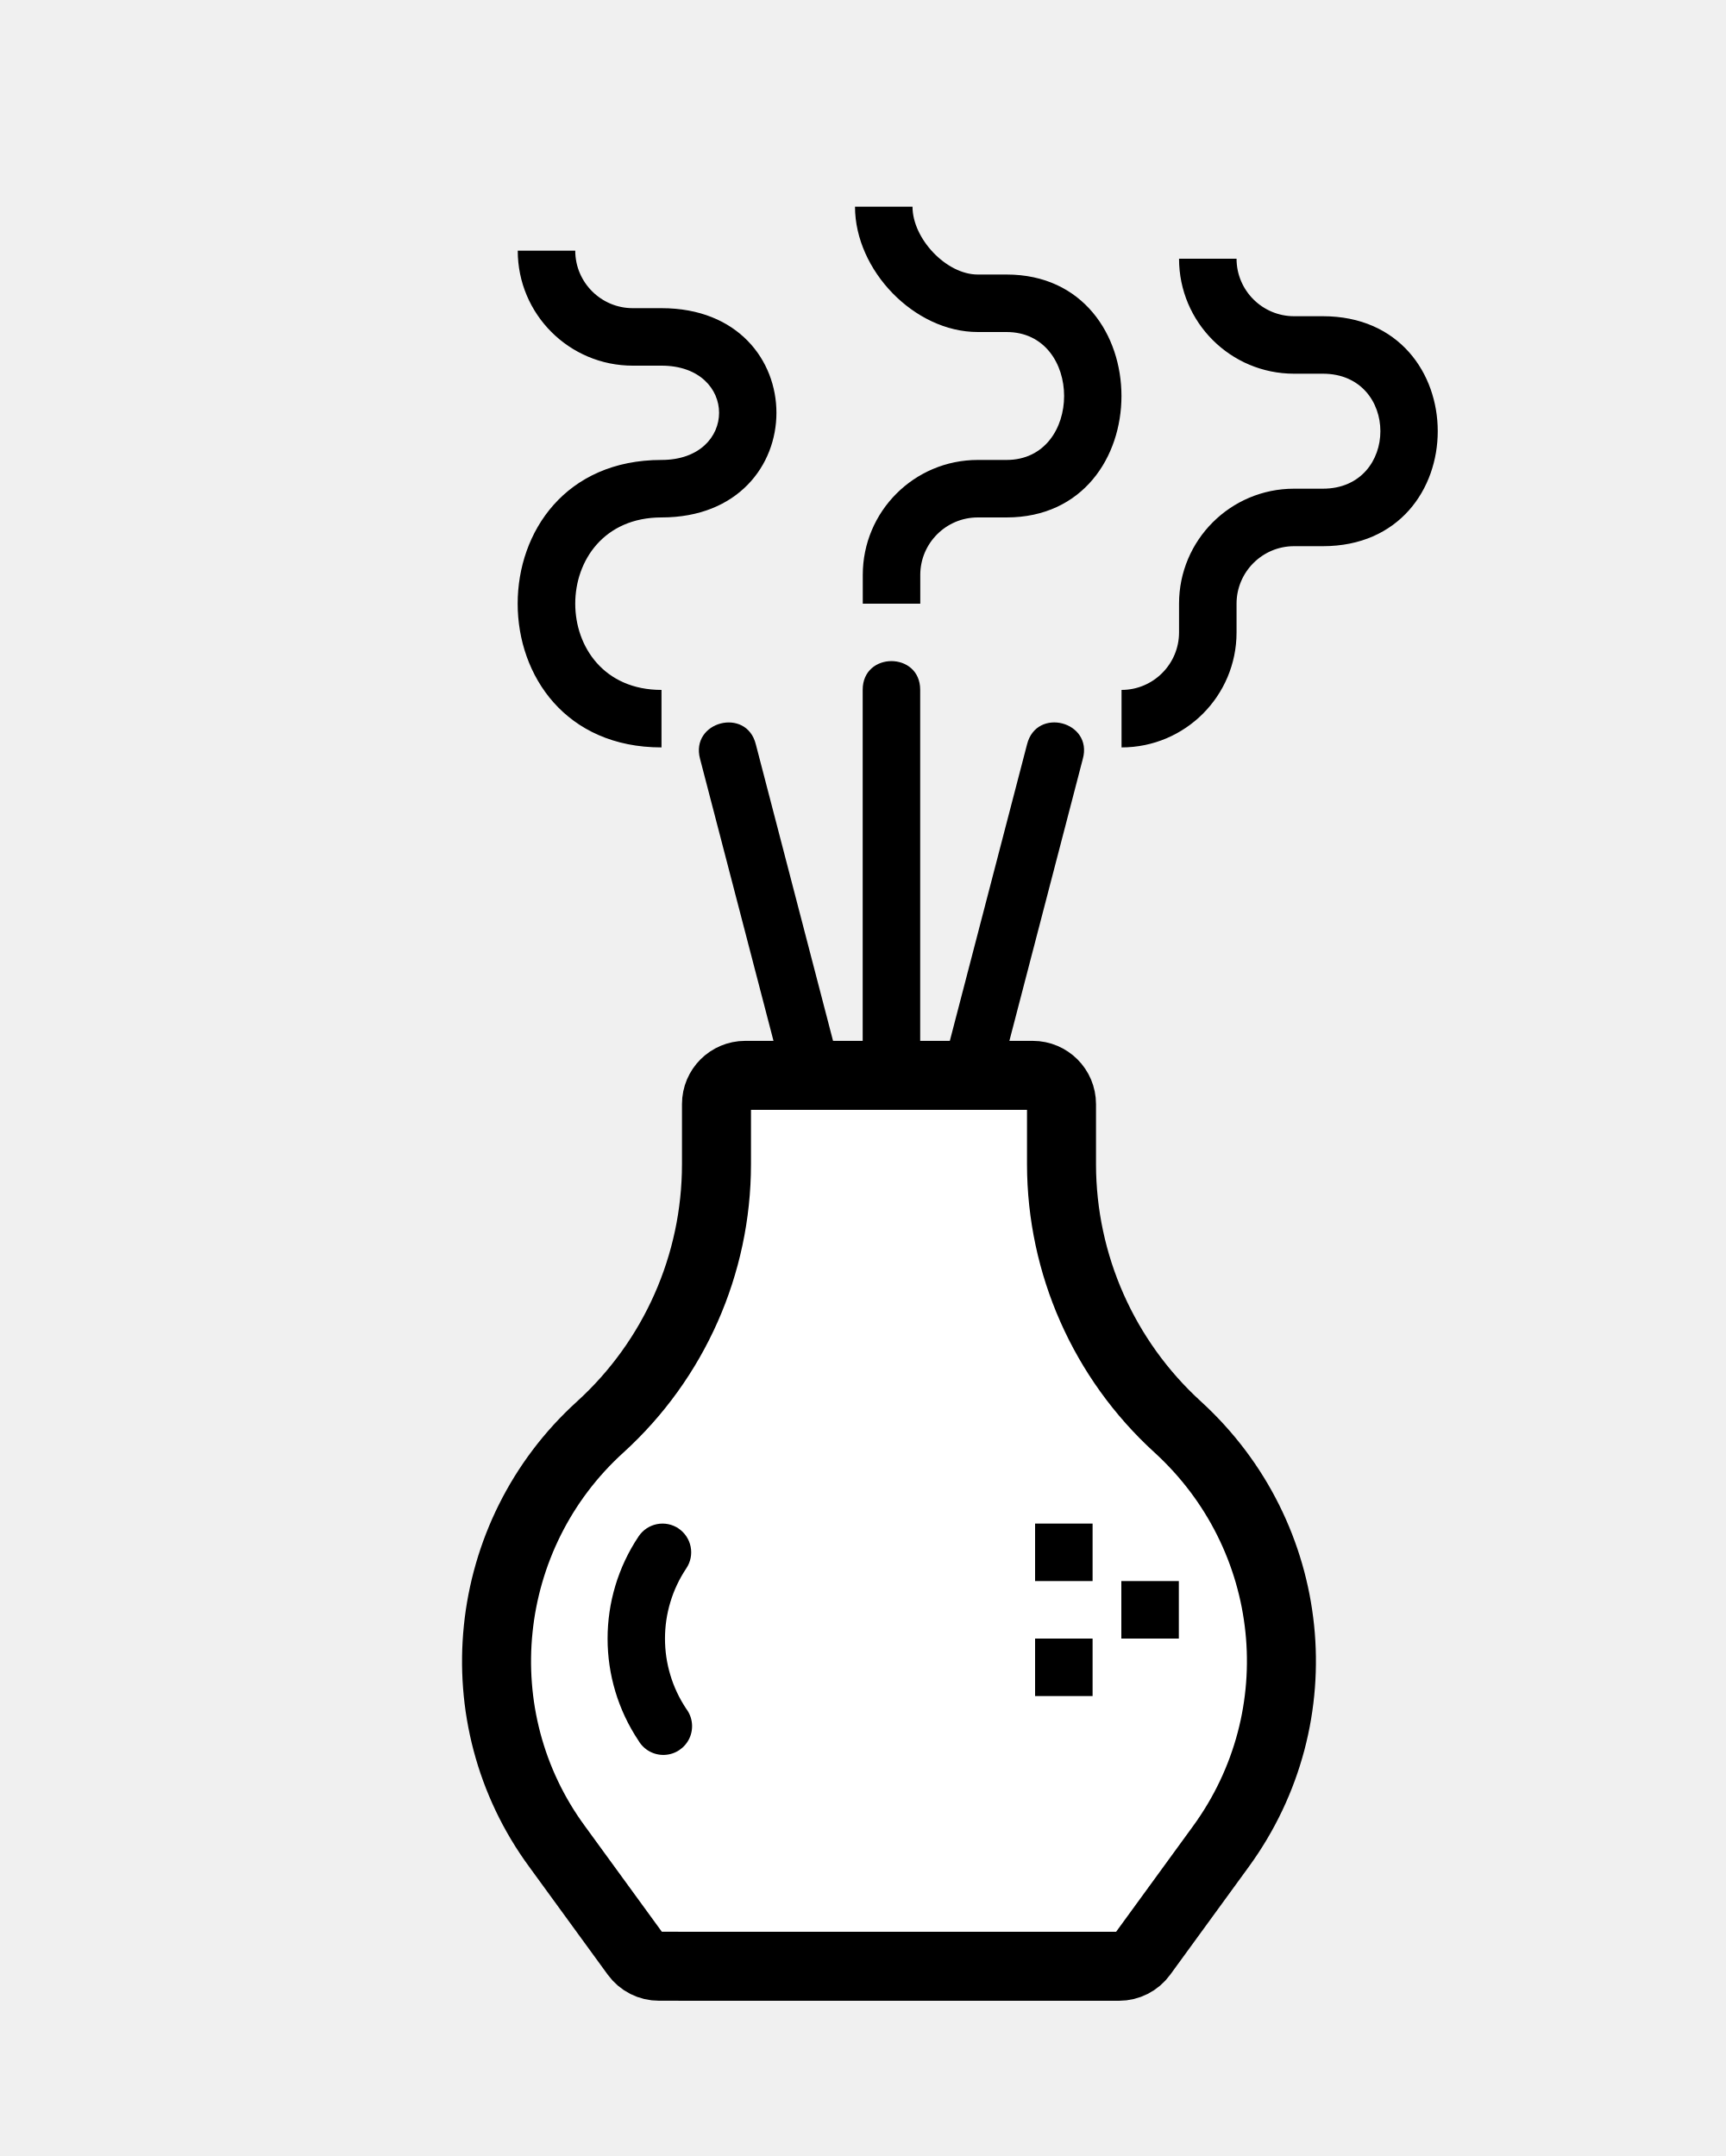
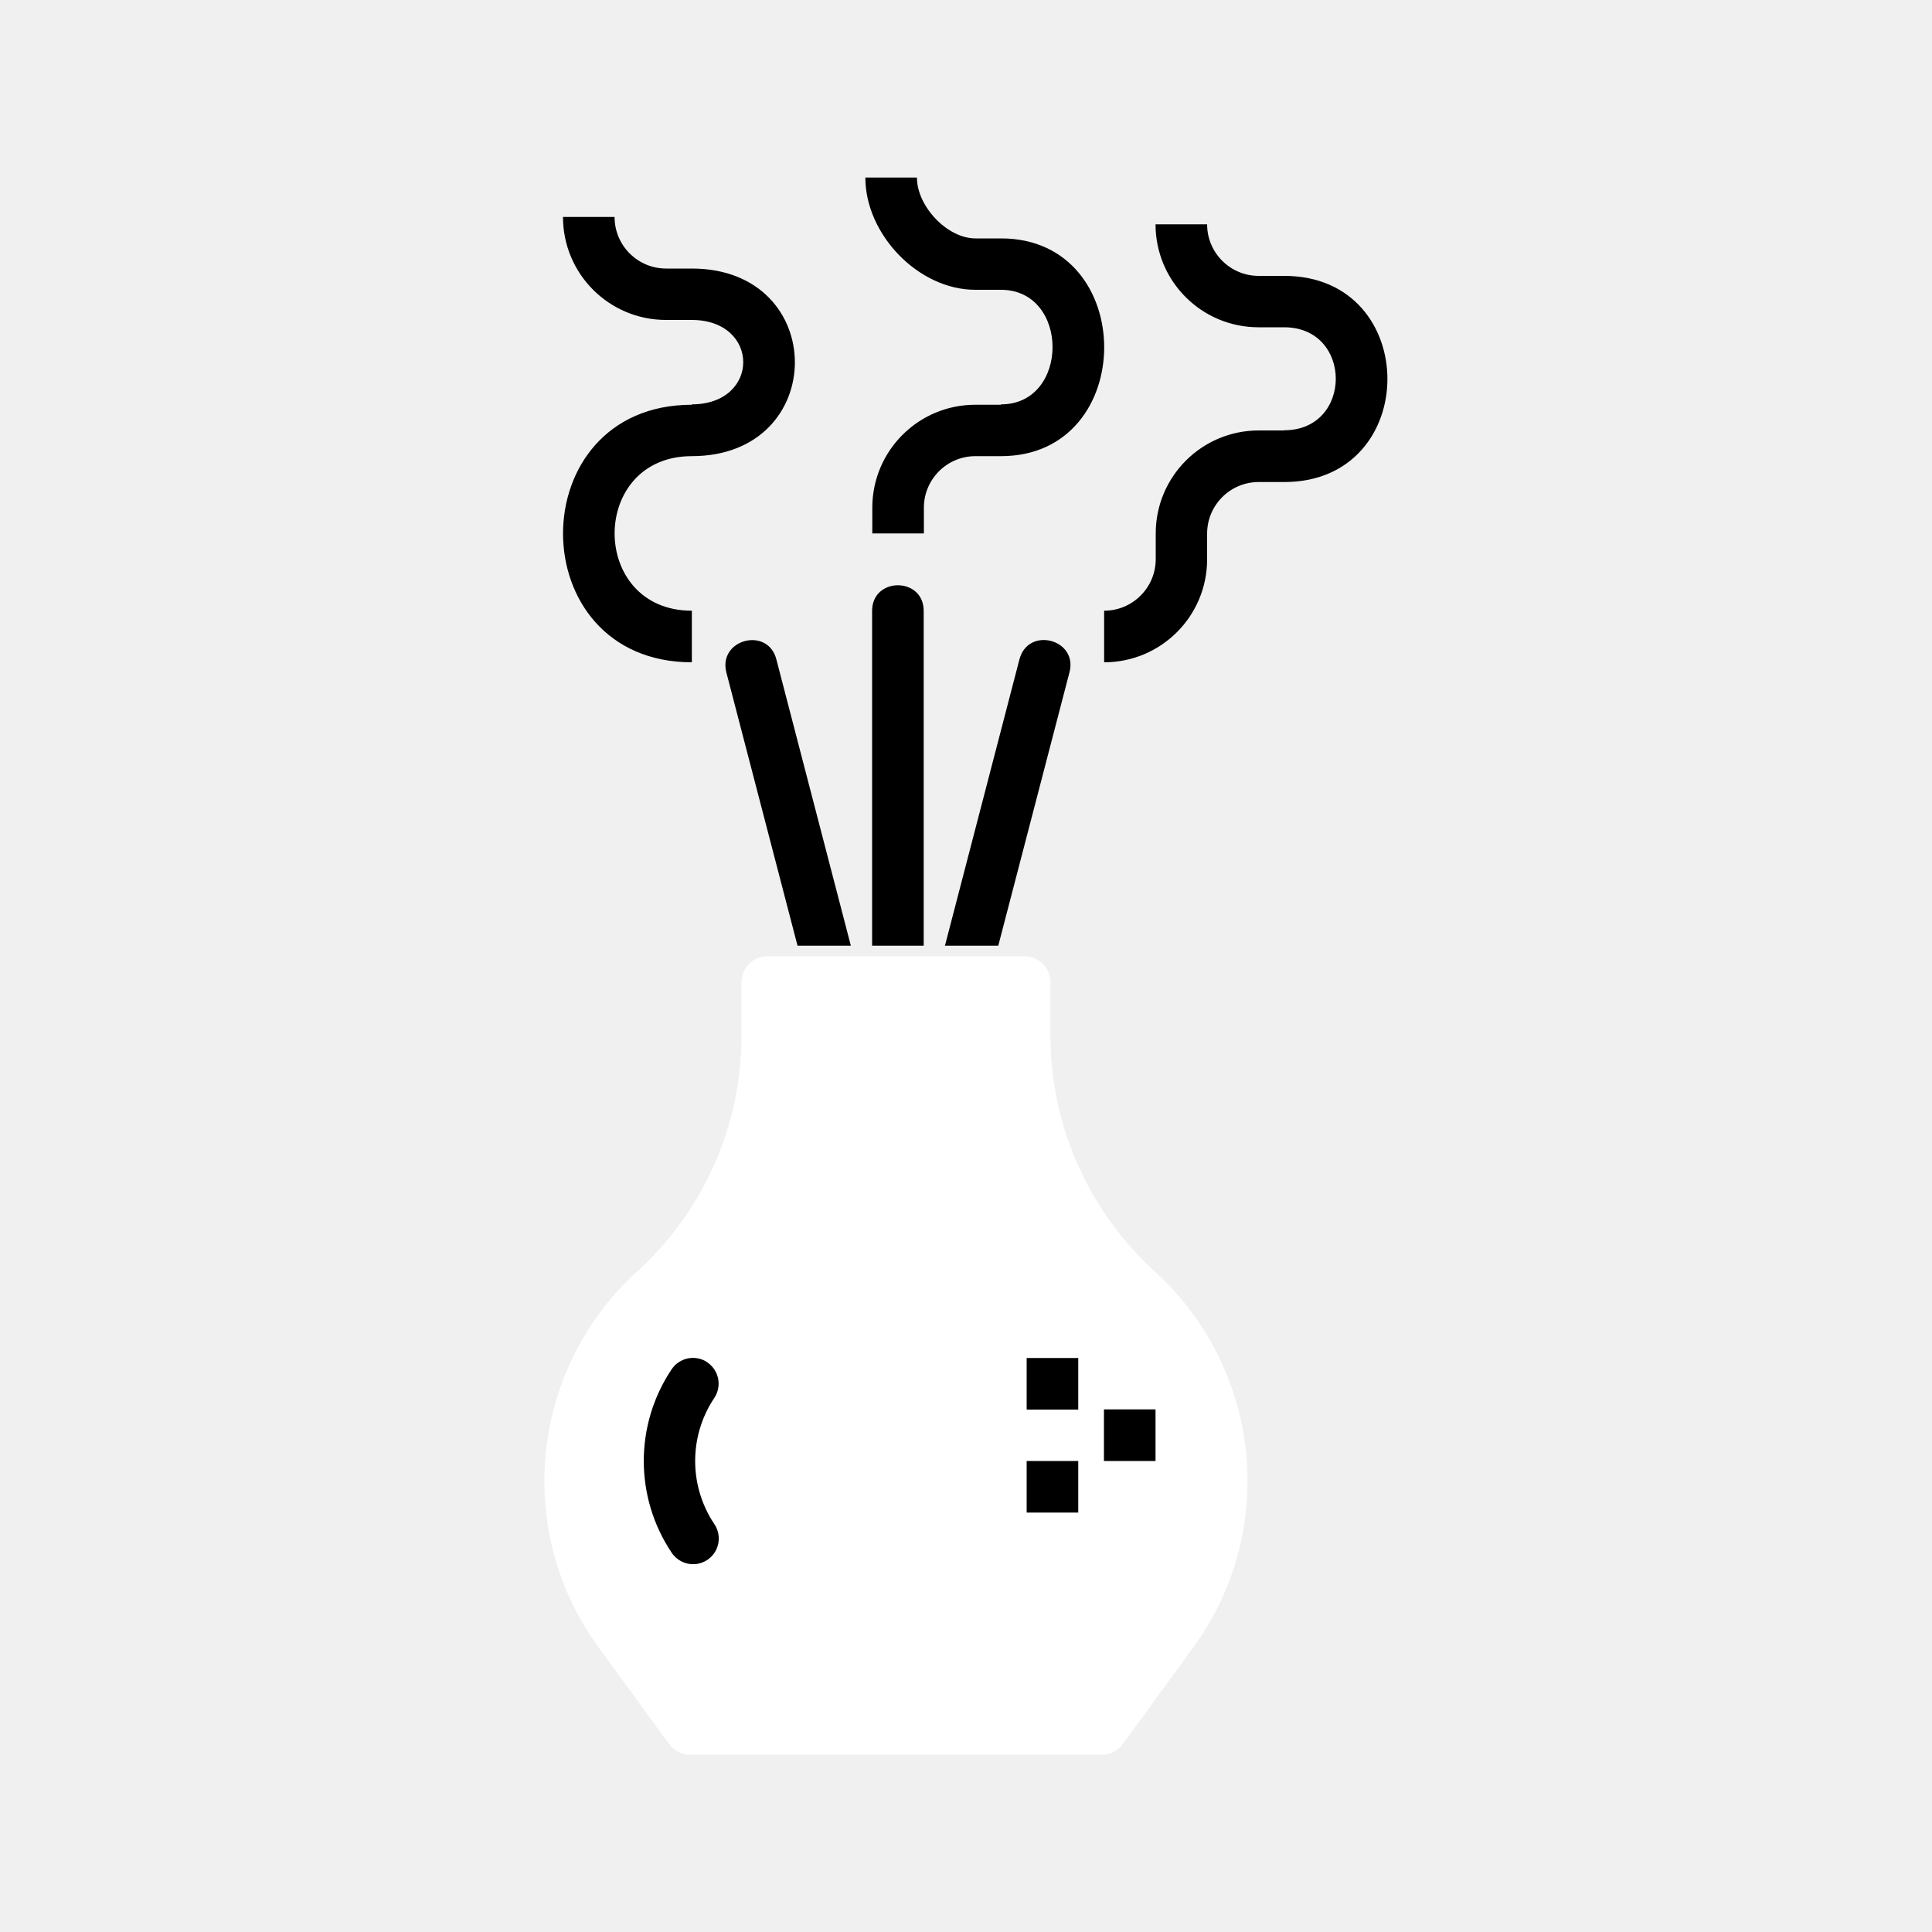
- <svg xmlns="http://www.w3.org/2000/svg" viewBox="1 -6 60 75">
-   <path fill="#fff" stroke="#000" stroke-width="2.4" d="M36.9 62.4h3.02a1 1 0 00.809-.412l2.73-3.75c3.31-4.54 2.66-10.8-1.5-14.6a12.382 12.382 0 01-4.04-9.13v-2.1a1 1 0 00-1-1h-10a1 1 0 00-1 1v2.1a12.356 12.356 0 01-4.04 9.13c-4.16 3.77-4.81 10.1-1.5 14.6l2.73 3.75c.189.26.492.413.813.411z" />
-   <path d="M35.9 31l2.76-10.6c.359-1.3-1.61-1.82-1.94-.505l-2.89 11.1h-.826v-13c0-1.33-2-1.33-2 0v13h-.826l-2.89-11.1c-.323-1.31-2.29-.798-1.94.505l2.76 10.6zm.107-21h-1c-2.21 0-4 1.79-4 4v1h2v-1c0-1.1.895-2 2-2h1c5.33 0 5.33-8.45 0-8.45h-1c-1.1 0-2.27-1.25-2.27-2.36h-2c0 2.21 2.06 4.36 4.27 4.36h1c2.67 0 2.67 4.45 0 4.45zm11 1h-1c-2.21 0-4 1.79-4 4v1c0 1.1-.895 2-2 2v2c2.21 0 4-1.79 4-4v-1c0-1.1.895-2 2-2h1c5.33 0 5.33-8 0-8h-1c-1.1 0-2-.895-2-2h-2c0 2.21 1.79 4 4 4h1c2.67 0 2.67 4 0 4zm-23-1c-6.67 0-6.67 10 0 10v-2c-4 0-4-6 0-6 5.33 0 5.33-7.28 0-7.28h-1c-1.1 0-2-.895-2-2h-2c0 2.21 1.79 4 4 4h1c2.67 0 2.67 3.28 0 3.28zM37 47h2v2h-2zm0 4h2v2h-2zm3-2h2v2h-2zm-15.4-1.83a1 1 0 00-1.39.277 6.4 6.4 0 000 7.11 1 1 0 101.66-1.11 4.4 4.4 0 010-4.89 1 1 0 00-.277-1.39z" />
+ <svg xmlns="http://www.w3.org/2000/svg" viewBox="0 0 100 100" fill="#000" stroke-linejoin="round">
+   <path fill="#fff" d="M53.01 90.82h4.03a1.33 1.33 0 0 0 1.08-0.55l3.64-5c4.41-6.05 3.55-14.4-2-19.47a16.51 16.51 0 0 1-5.39-12.17v-2.8a1.33 1.33 0 0 0-1.33-1.33h-13.33a1.33 1.33 0 0 0-1.33 1.33v2.8a16.47 16.47 0 0 1-5.39 12.17c-5.55 5.03-6.41 13.47-2 19.47l3.64 5c0.25 0.35 0.66 0.55 1.08 0.55z" />
+   <path d="M51.67 48.95l3.68-14.13c0.48-1.73-2.15-2.43-2.59-0.67l-3.85 14.8h-1.1v-17.33c0-1.77-2.67-1.77-2.67 0v17.33h-1.1l-3.85-14.8c-0.43-1.75-3.05-1.06-2.59 0.67l3.68 14.13zm0.14-28h-1.33c-2.95 0-5.33 2.39-5.33 5.33v1.33h2.67v-1.33c0-1.47 1.19-2.67 2.67-2.67h1.33c7.11 0 7.11-11.27 0-11.27h-1.33c-1.47 0-3.03-1.67-3.03-3.15h-2.67c0 2.95 2.75 5.81 5.69 5.81h1.33c3.56 0 3.56 5.93 0 5.93zm14.67 1.33h-1.33c-2.95 0-5.33 2.39-5.33 5.33v1.33c0 1.47-1.19 2.67-2.67 2.67v2.67c2.95 0 5.33-2.39 5.33-5.33v-1.33c0-1.47 1.19-2.67 2.67-2.67h1.33c7.11 0 7.11-10.67 0-10.67h-1.33c-1.47 0-2.67-1.19-2.67-2.67h-2.67c0 2.95 2.39 5.33 5.33 5.33h1.33c3.56 0 3.56 5.33 0 5.33zm-30.67-1.33c-8.89 0-8.89 13.33 0 13.33v-2.67c-5.33 0-5.33-8 0-8c7.11 0 7.11-9.71 0-9.71h-1.33c-1.47 0-2.67-1.19-2.67-2.67h-2.67c0 2.95 2.39 5.33 5.33 5.33h1.33c3.56 0 3.56 4.37 0 4.37zM53.14 70.29h2.67v2.67h-2.67zm0 5.33h2.67v2.67h-2.67zm4-2.67h2.67v2.67h-2.67zm-20.53-2.44a1.33 1.33 0 0 0-1.85 0.37a8.53 8.53 0 0 0 0 9.48a1.33 1.33 0 1 0 2.21-1.48a5.87 5.87 0 0 1 0-6.52a1.33 1.33 0 0 0-0.37-1.85z" />
</svg>
